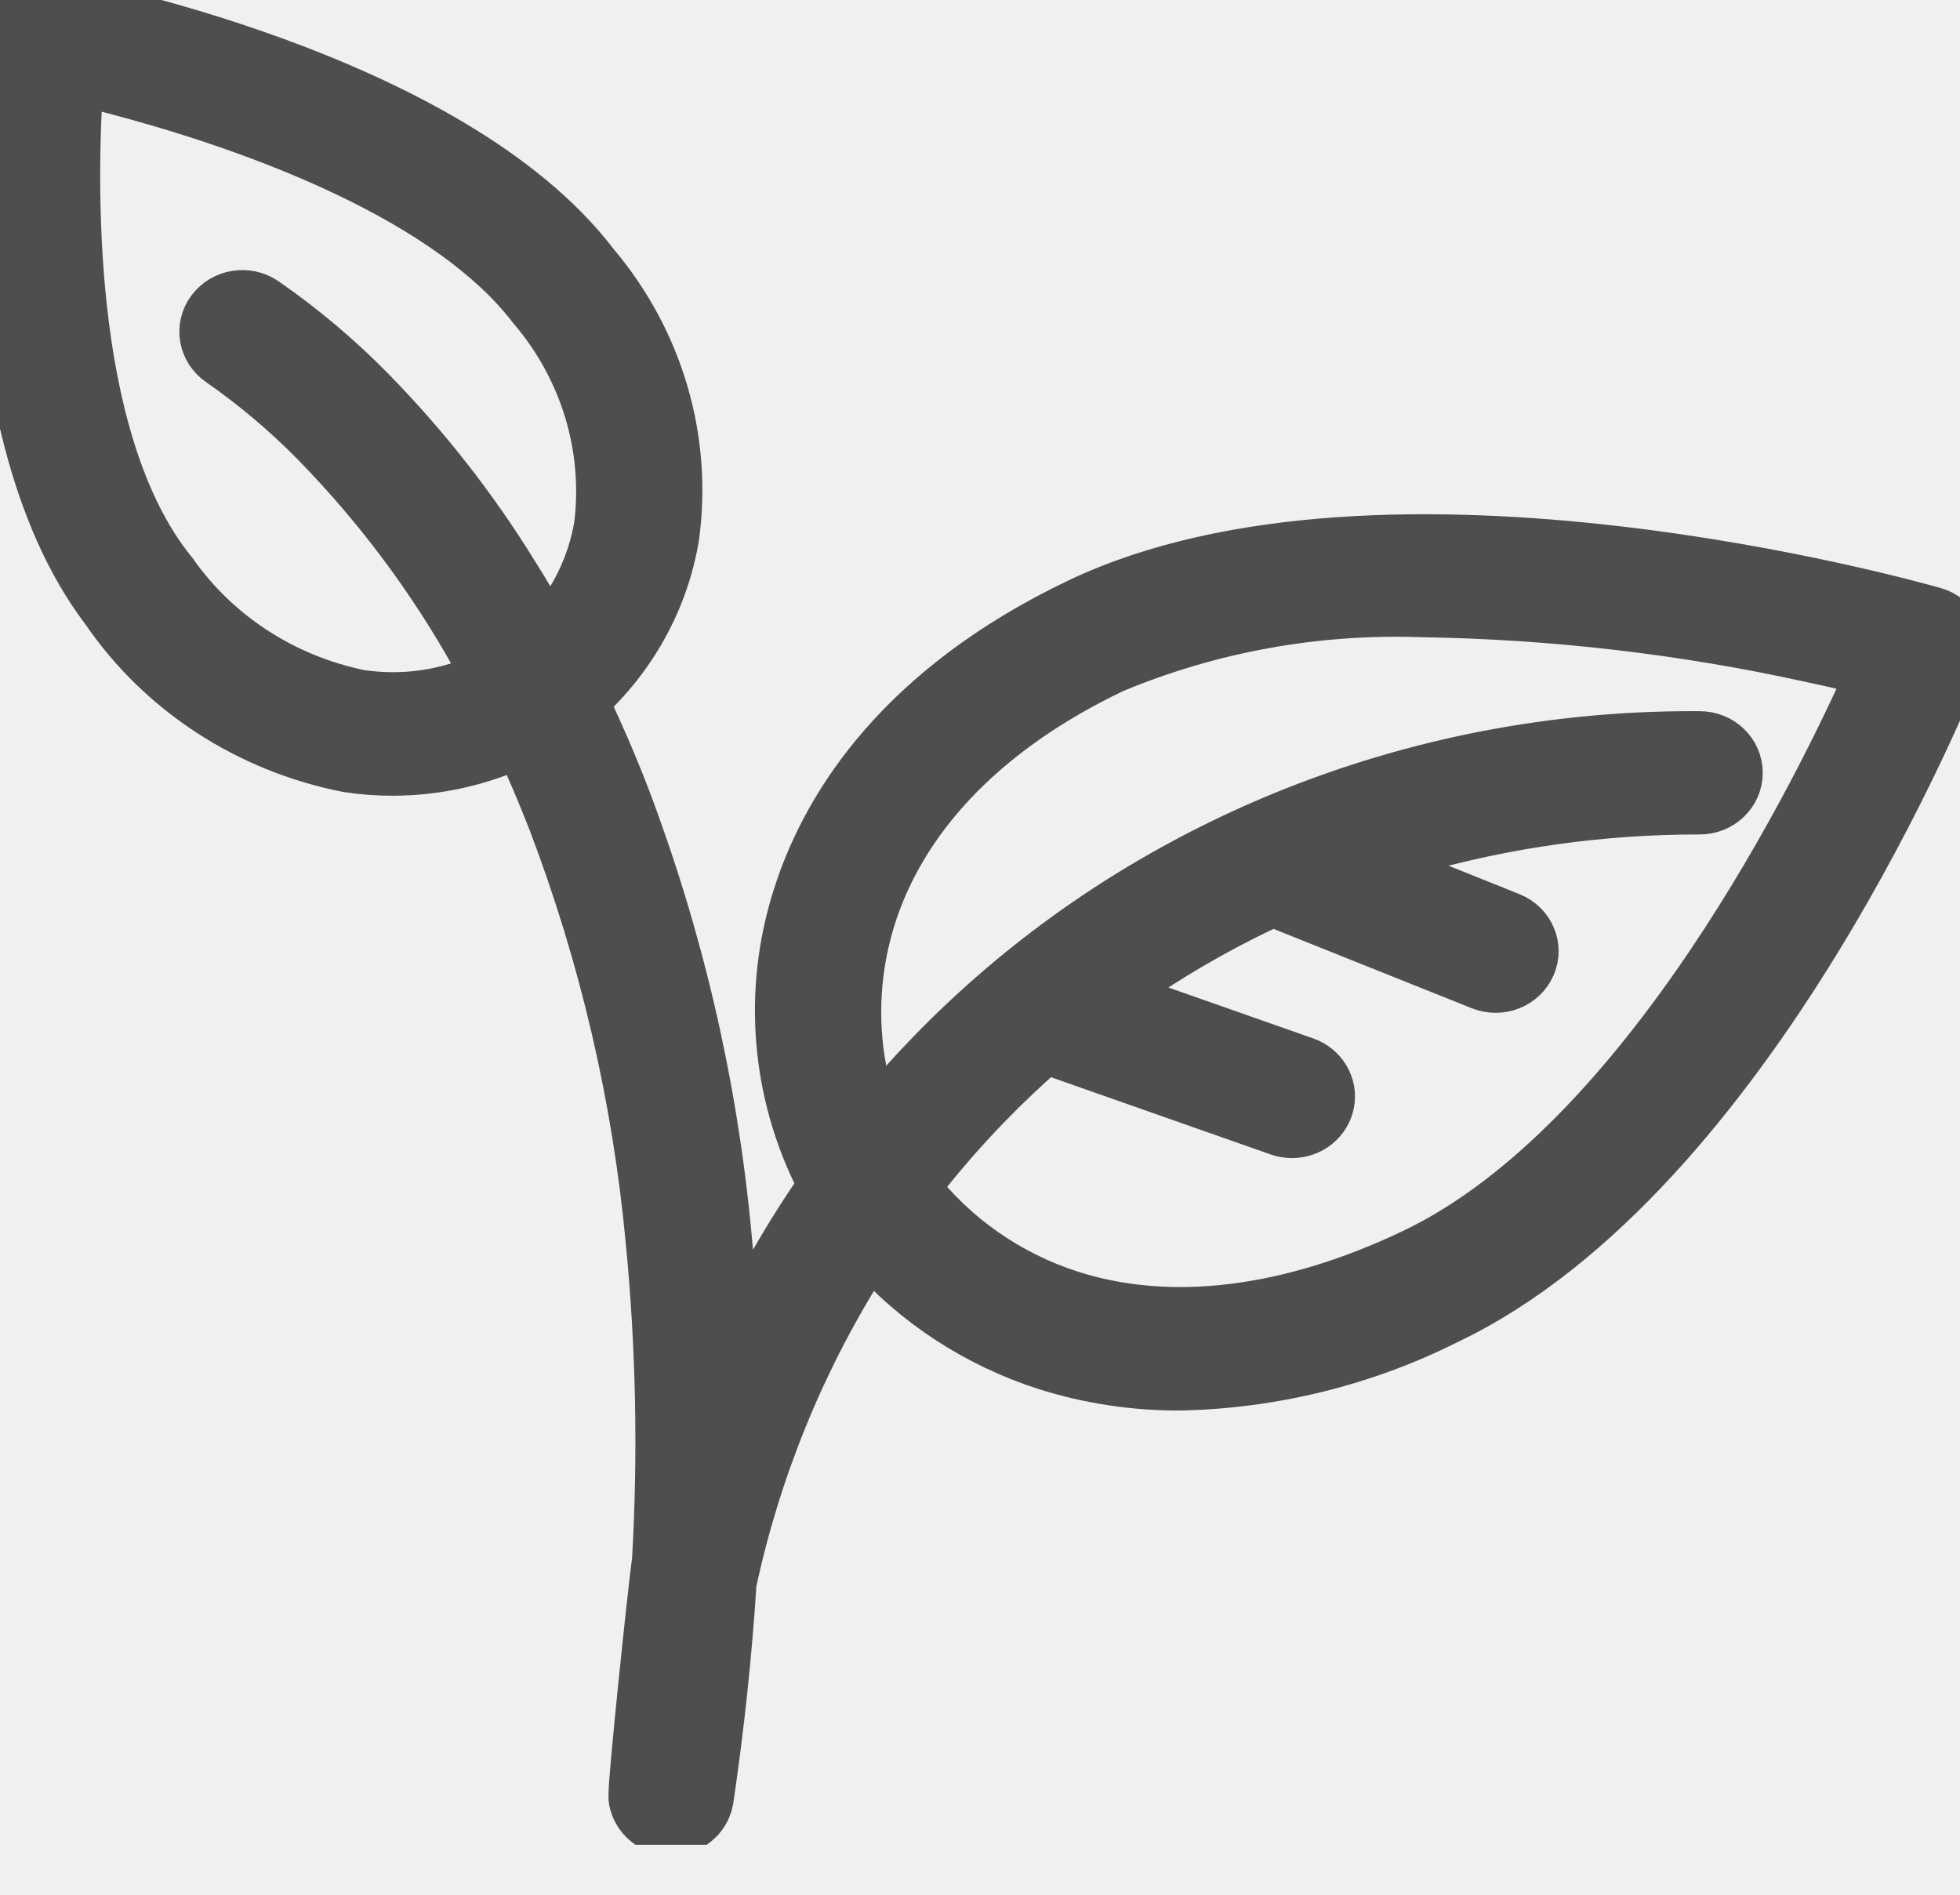
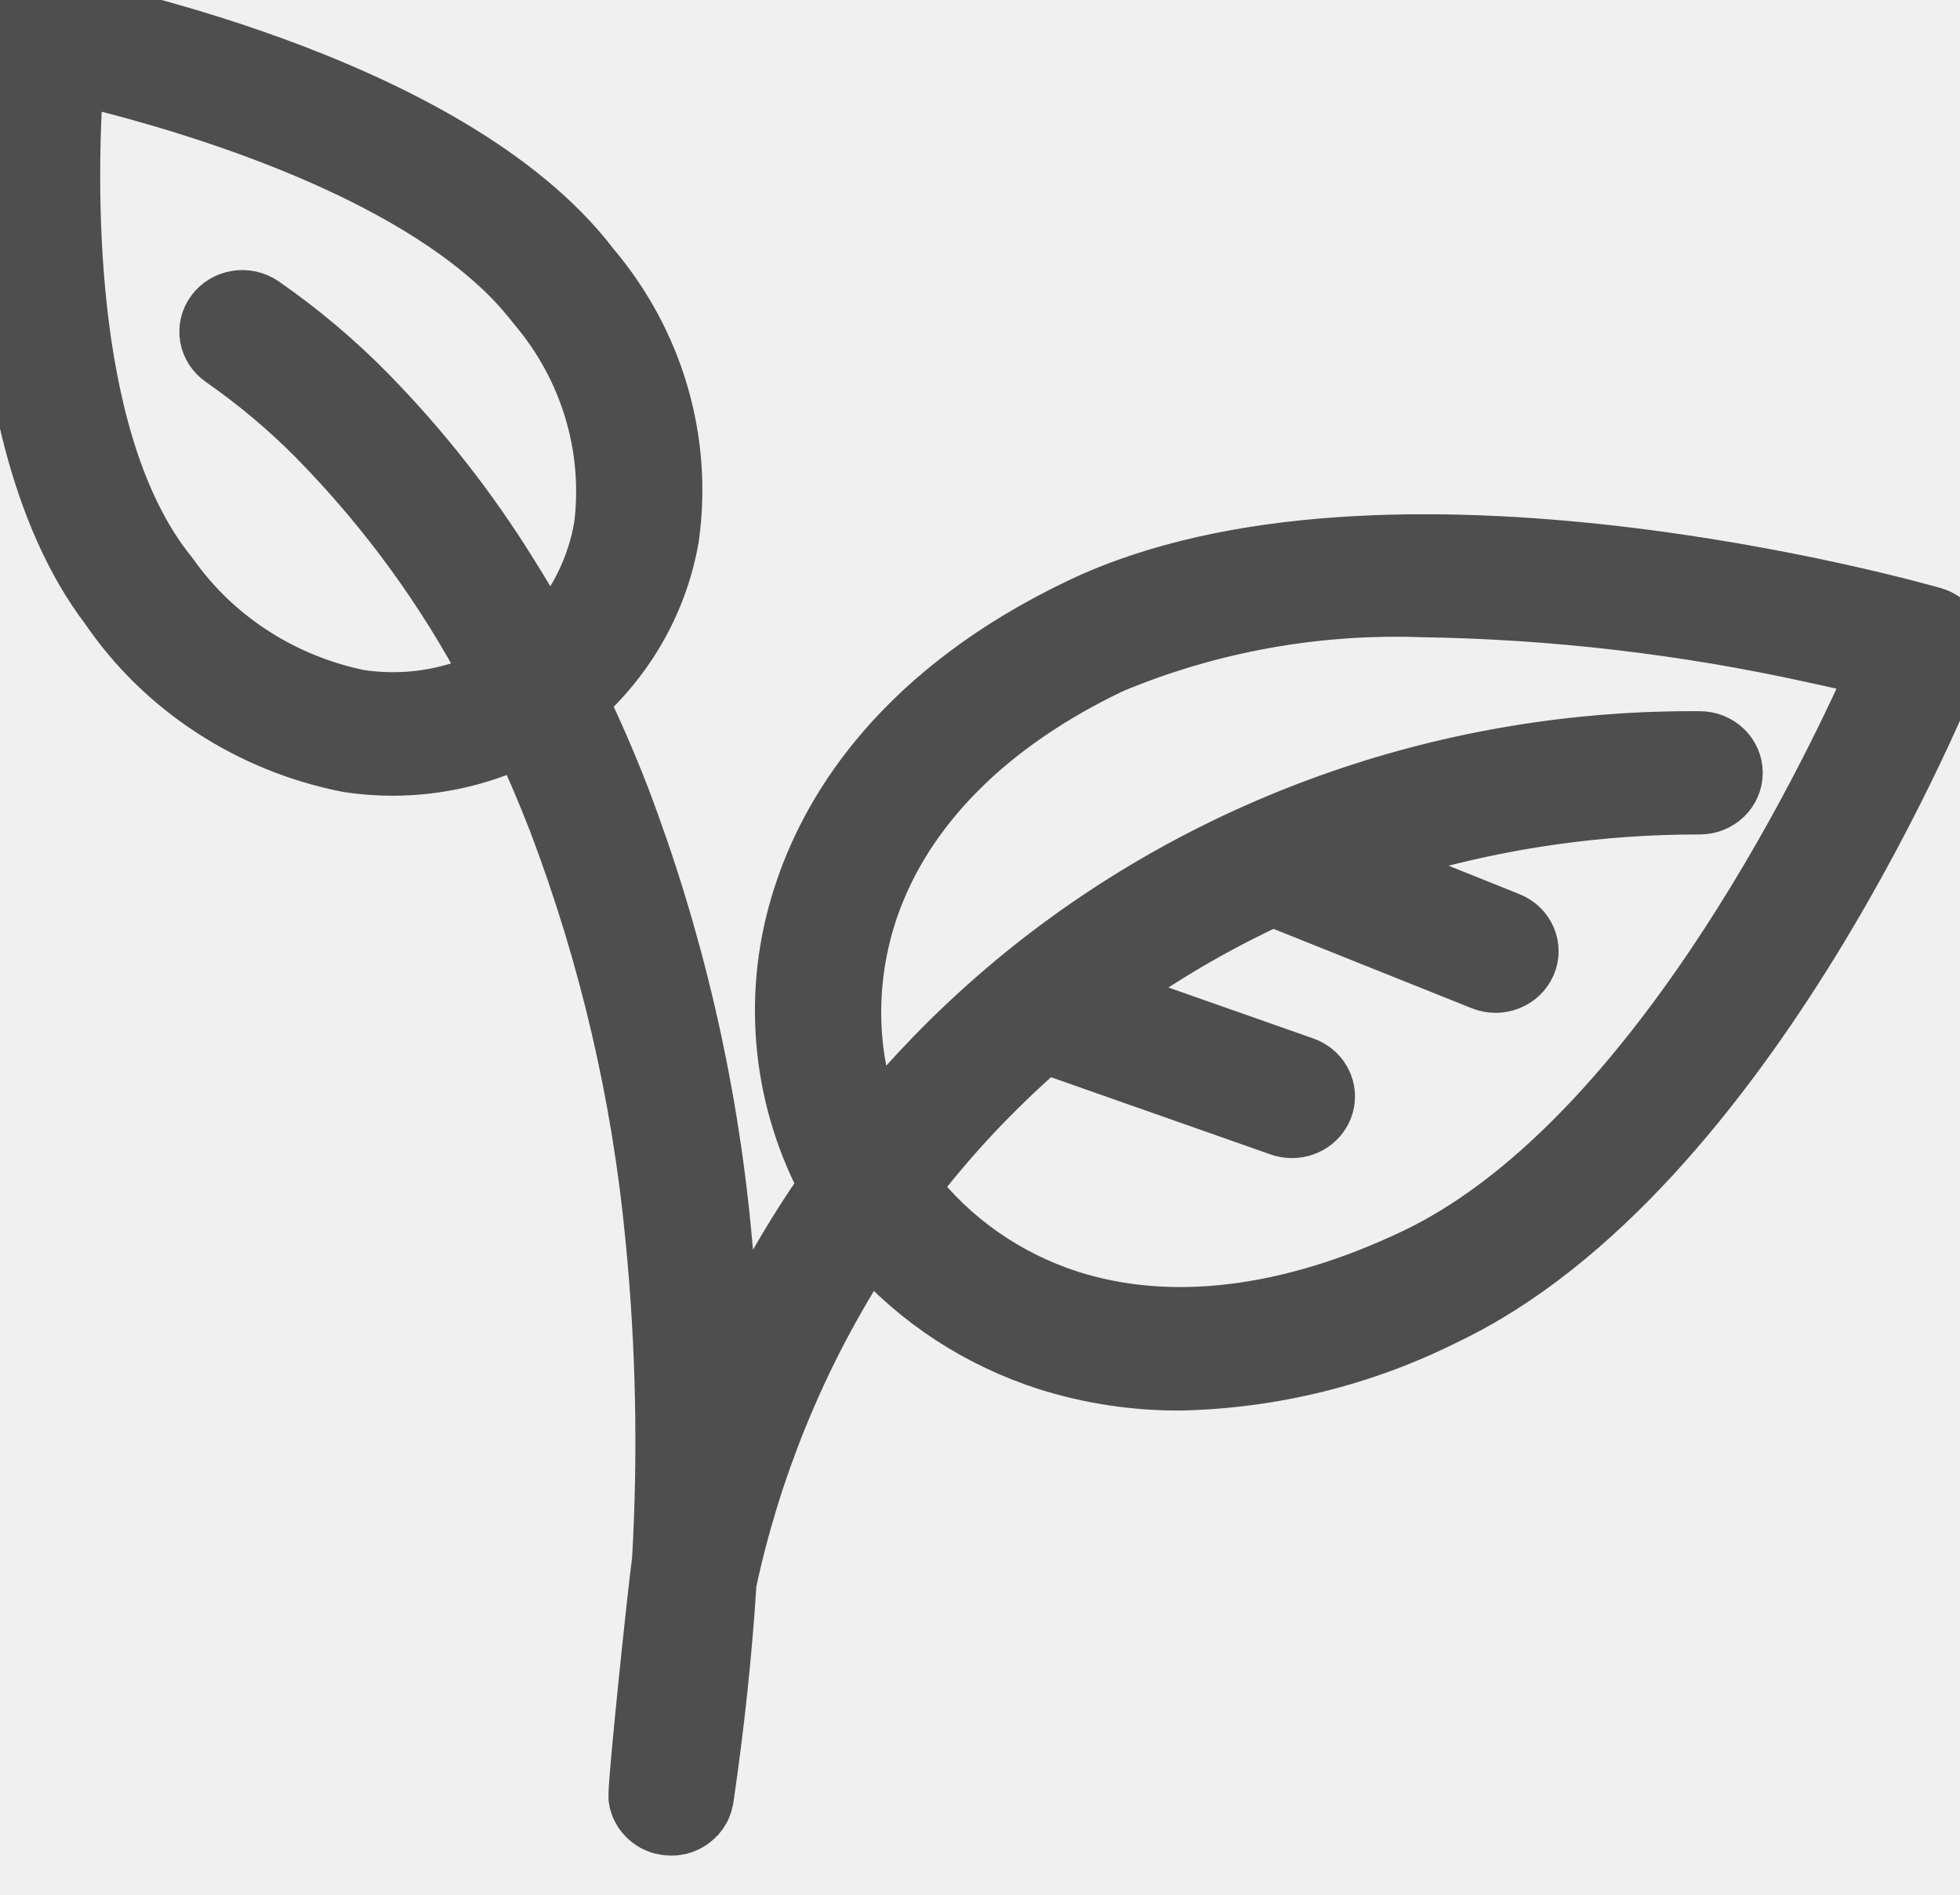
<svg xmlns="http://www.w3.org/2000/svg" width="30" height="29" viewBox="0 0 30 29" fill="none">
-   <g clip-path="url(#clip0_3675_5115)">
+   <g clipPath="url(#clip0_3675_5115)">
    <path fill-rule="evenodd" clip-rule="evenodd" d="M29.943 9.666C29.874 9.53 29.749 9.429 29.598 9.386C29.258 9.289 21.202 7.021 16.528 9.244C13.796 10.546 12.707 12.324 12.274 13.589C11.775 15.02 11.864 16.581 12.525 17.951C12.557 18.014 12.591 18.076 12.625 18.139C12.085 18.914 11.616 19.733 11.223 20.586C11.197 20.002 11.155 19.426 11.099 18.859C10.883 16.58 10.36 14.337 9.542 12.188C9.348 11.688 9.137 11.201 8.909 10.727C9.649 10.063 10.139 9.181 10.301 8.22C10.507 6.732 10.066 5.227 9.081 4.063C6.878 1.168 1.029 0.056 0.782 0.01C0.628 -0.019 0.468 0.016 0.341 0.105C0.215 0.194 0.132 0.331 0.114 0.481C0.085 0.722 -0.574 6.425 1.631 9.32C2.479 10.563 3.807 11.429 5.32 11.727C5.548 11.762 5.777 11.779 6.007 11.779C6.684 11.779 7.352 11.629 7.96 11.342C8.14 11.727 8.314 12.137 8.483 12.57C9.267 14.631 9.768 16.781 9.974 18.966C10.134 20.597 10.167 22.238 10.074 23.873C9.995 24.464 9.714 27.173 9.714 27.458C9.714 27.462 9.714 27.467 9.714 27.472C9.714 27.477 9.714 27.493 9.714 27.504C9.714 27.515 9.714 27.519 9.714 27.527C9.714 27.534 9.717 27.547 9.719 27.557C9.721 27.567 9.722 27.573 9.724 27.581C9.726 27.588 9.729 27.598 9.732 27.608C9.735 27.617 9.737 27.625 9.74 27.633C9.743 27.641 9.746 27.649 9.749 27.657C9.753 27.664 9.757 27.675 9.761 27.683C9.765 27.692 9.768 27.698 9.771 27.704L9.786 27.73L9.798 27.75L9.815 27.773L9.83 27.793L9.848 27.814C9.854 27.821 9.86 27.827 9.866 27.833L9.885 27.851L9.906 27.869L9.925 27.885L9.949 27.902L9.969 27.915C9.978 27.92 9.986 27.925 9.994 27.93C10.003 27.934 10.009 27.938 10.017 27.942L10.042 27.953L10.069 27.964L10.092 27.973L10.123 27.981L10.146 27.986C10.156 27.989 10.168 27.991 10.178 27.993L10.194 27.995H10.2C10.224 27.998 10.247 28 10.271 28C10.289 28 10.308 28 10.326 27.998H10.336C10.351 27.998 10.365 27.994 10.379 27.991L10.397 27.988L10.43 27.979L10.452 27.973L10.48 27.963L10.502 27.953L10.527 27.942L10.549 27.93L10.572 27.916L10.592 27.904L10.616 27.886L10.633 27.873C10.642 27.866 10.65 27.859 10.657 27.851L10.671 27.839C10.681 27.829 10.691 27.819 10.7 27.808L10.706 27.803C10.728 27.776 10.748 27.748 10.765 27.718C10.768 27.714 10.77 27.709 10.772 27.705C10.777 27.695 10.783 27.684 10.788 27.674C10.793 27.663 10.793 27.66 10.796 27.653C10.799 27.647 10.803 27.636 10.806 27.626C10.81 27.617 10.812 27.61 10.813 27.602C10.816 27.595 10.819 27.585 10.82 27.577C10.822 27.568 10.824 27.559 10.825 27.551C10.827 27.543 10.828 27.54 10.829 27.535C10.994 26.412 11.111 25.309 11.18 24.224C11.364 23.364 11.624 22.52 11.956 21.702C12.322 20.8 12.775 19.932 13.311 19.112C14.027 19.928 14.963 20.539 16.015 20.878C16.675 21.087 17.367 21.192 18.062 21.189C19.482 21.159 20.876 20.814 22.135 20.182C26.811 17.958 29.835 10.421 29.961 10.101C30.019 9.96 30.012 9.802 29.943 9.666L29.943 9.666ZM8.379 9.7C8.205 9.385 8.024 9.078 7.837 8.781C7.221 7.784 6.494 6.855 5.668 6.011C5.171 5.503 4.625 5.042 4.036 4.634C3.782 4.46 3.43 4.518 3.249 4.763C3.069 5.007 3.129 5.346 3.383 5.52C3.905 5.884 4.392 6.294 4.835 6.744C5.89 7.821 6.778 9.039 7.472 10.36C6.861 10.651 6.172 10.752 5.499 10.649C4.328 10.407 3.3 9.738 2.629 8.784C2.6 8.747 2.571 8.71 2.542 8.673C0.984 6.627 1.081 2.707 1.184 1.206C2.522 1.521 5.72 2.407 7.526 4.014C7.764 4.222 7.98 4.452 8.172 4.7C8.967 5.635 9.333 6.84 9.187 8.04C9.085 8.655 8.805 9.23 8.379 9.7L8.379 9.7ZM21.639 19.205C19.728 20.114 17.907 20.335 16.375 19.844C15.419 19.535 14.584 18.951 13.983 18.171L13.994 18.157C14.335 17.716 14.7 17.293 15.089 16.892C15.381 16.591 15.684 16.305 15.998 16.032L19.581 17.292C19.643 17.314 19.708 17.325 19.774 17.325C20.048 17.326 20.283 17.137 20.331 16.877C20.379 16.617 20.226 16.362 19.968 16.271L19.635 16.154L17.007 15.23C17.165 15.115 17.326 15.003 17.489 14.895C18.121 14.474 18.787 14.101 19.48 13.781L22.675 15.06C22.963 15.176 23.293 15.044 23.413 14.767C23.533 14.49 23.396 14.172 23.109 14.057L22.758 13.916L20.955 13.193C21.173 13.119 21.393 13.05 21.616 12.986C23.044 12.576 24.526 12.37 26.016 12.372C26.328 12.372 26.581 12.129 26.581 11.829C26.581 11.528 26.328 11.285 26.016 11.285C25.96 11.285 25.905 11.285 25.849 11.285C22.052 11.294 18.383 12.611 15.507 14.997L15.504 15C15.071 15.36 14.658 15.742 14.267 16.145C13.96 16.462 13.667 16.79 13.389 17.13C13.236 16.737 13.14 16.325 13.106 15.907C13.048 15.237 13.131 14.562 13.348 13.923C13.872 12.392 15.145 11.109 17.03 10.211C18.524 9.588 20.143 9.295 21.77 9.353C23.78 9.384 25.782 9.617 27.742 10.05C28.112 10.129 28.428 10.202 28.676 10.263C27.886 12.039 25.223 17.501 21.639 19.205L21.639 19.205Z" fill="#4E4E4E" stroke="#4E4E4E" stroke-width="0.8" />
  </g>
  <defs>
    <clipPath id="clip0_3675_5115">
      <rect width="30" height="28.235" fill="white" />
    </clipPath>
  </defs>
</svg>
